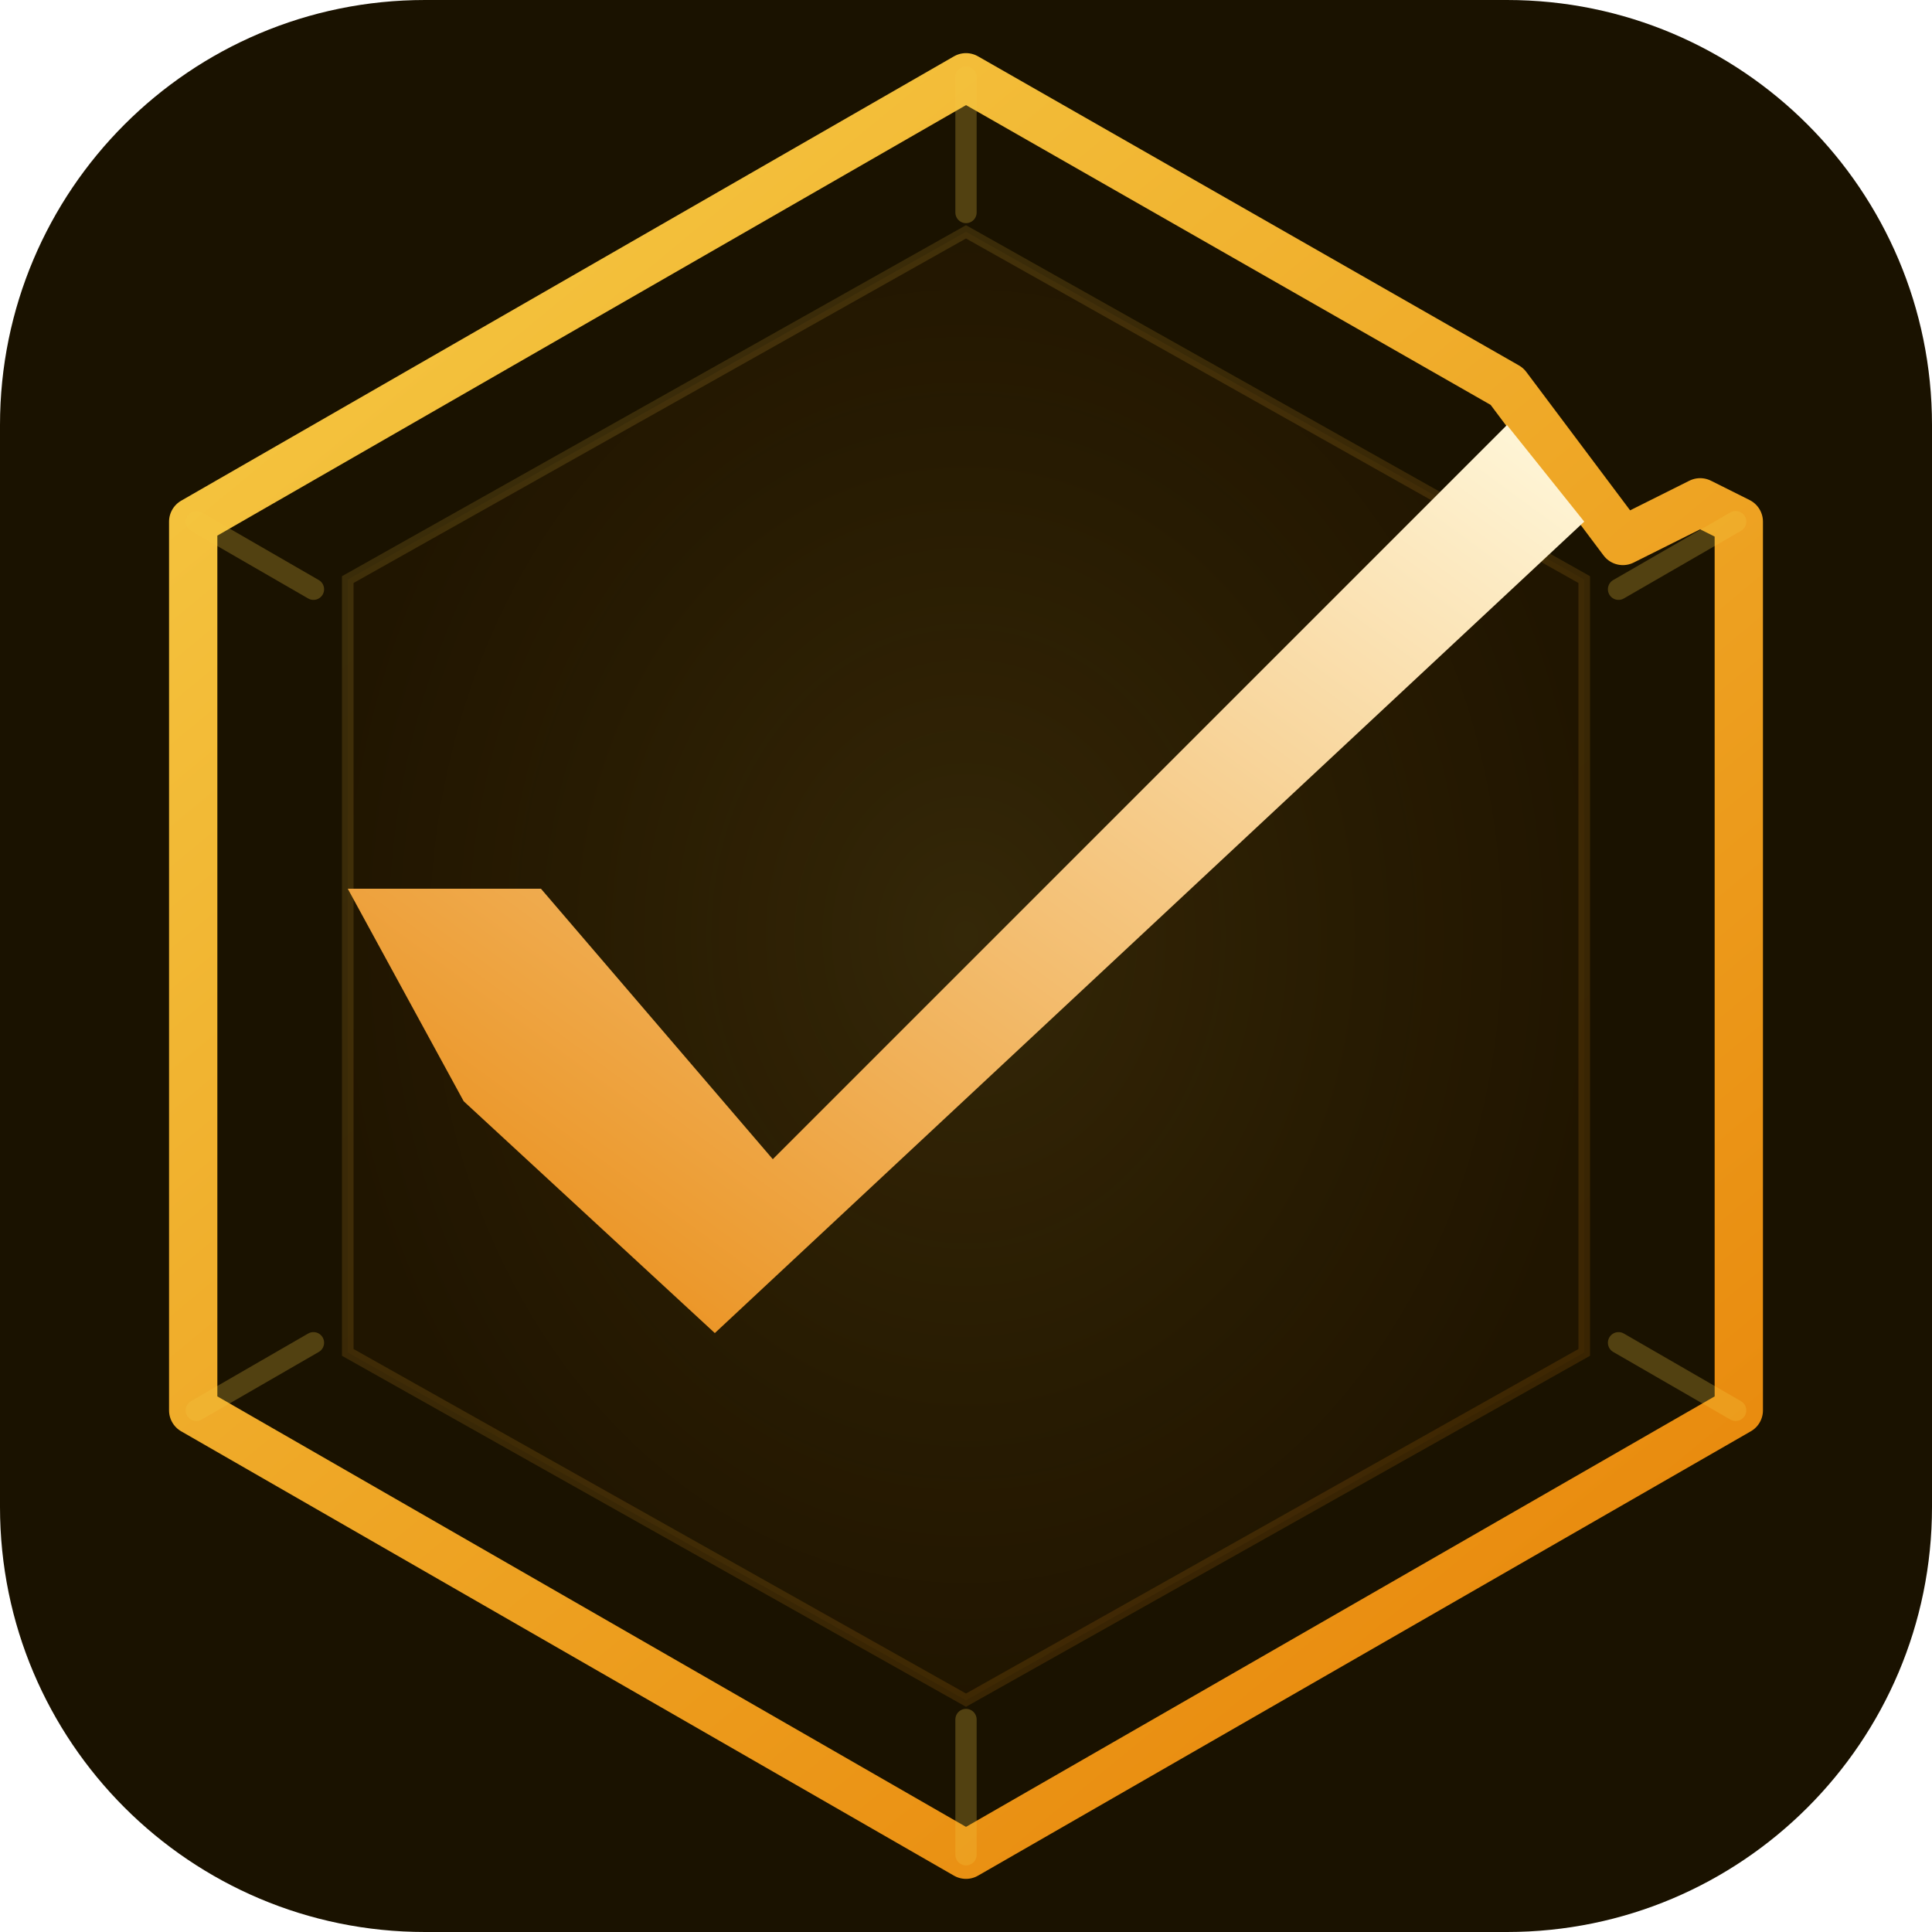
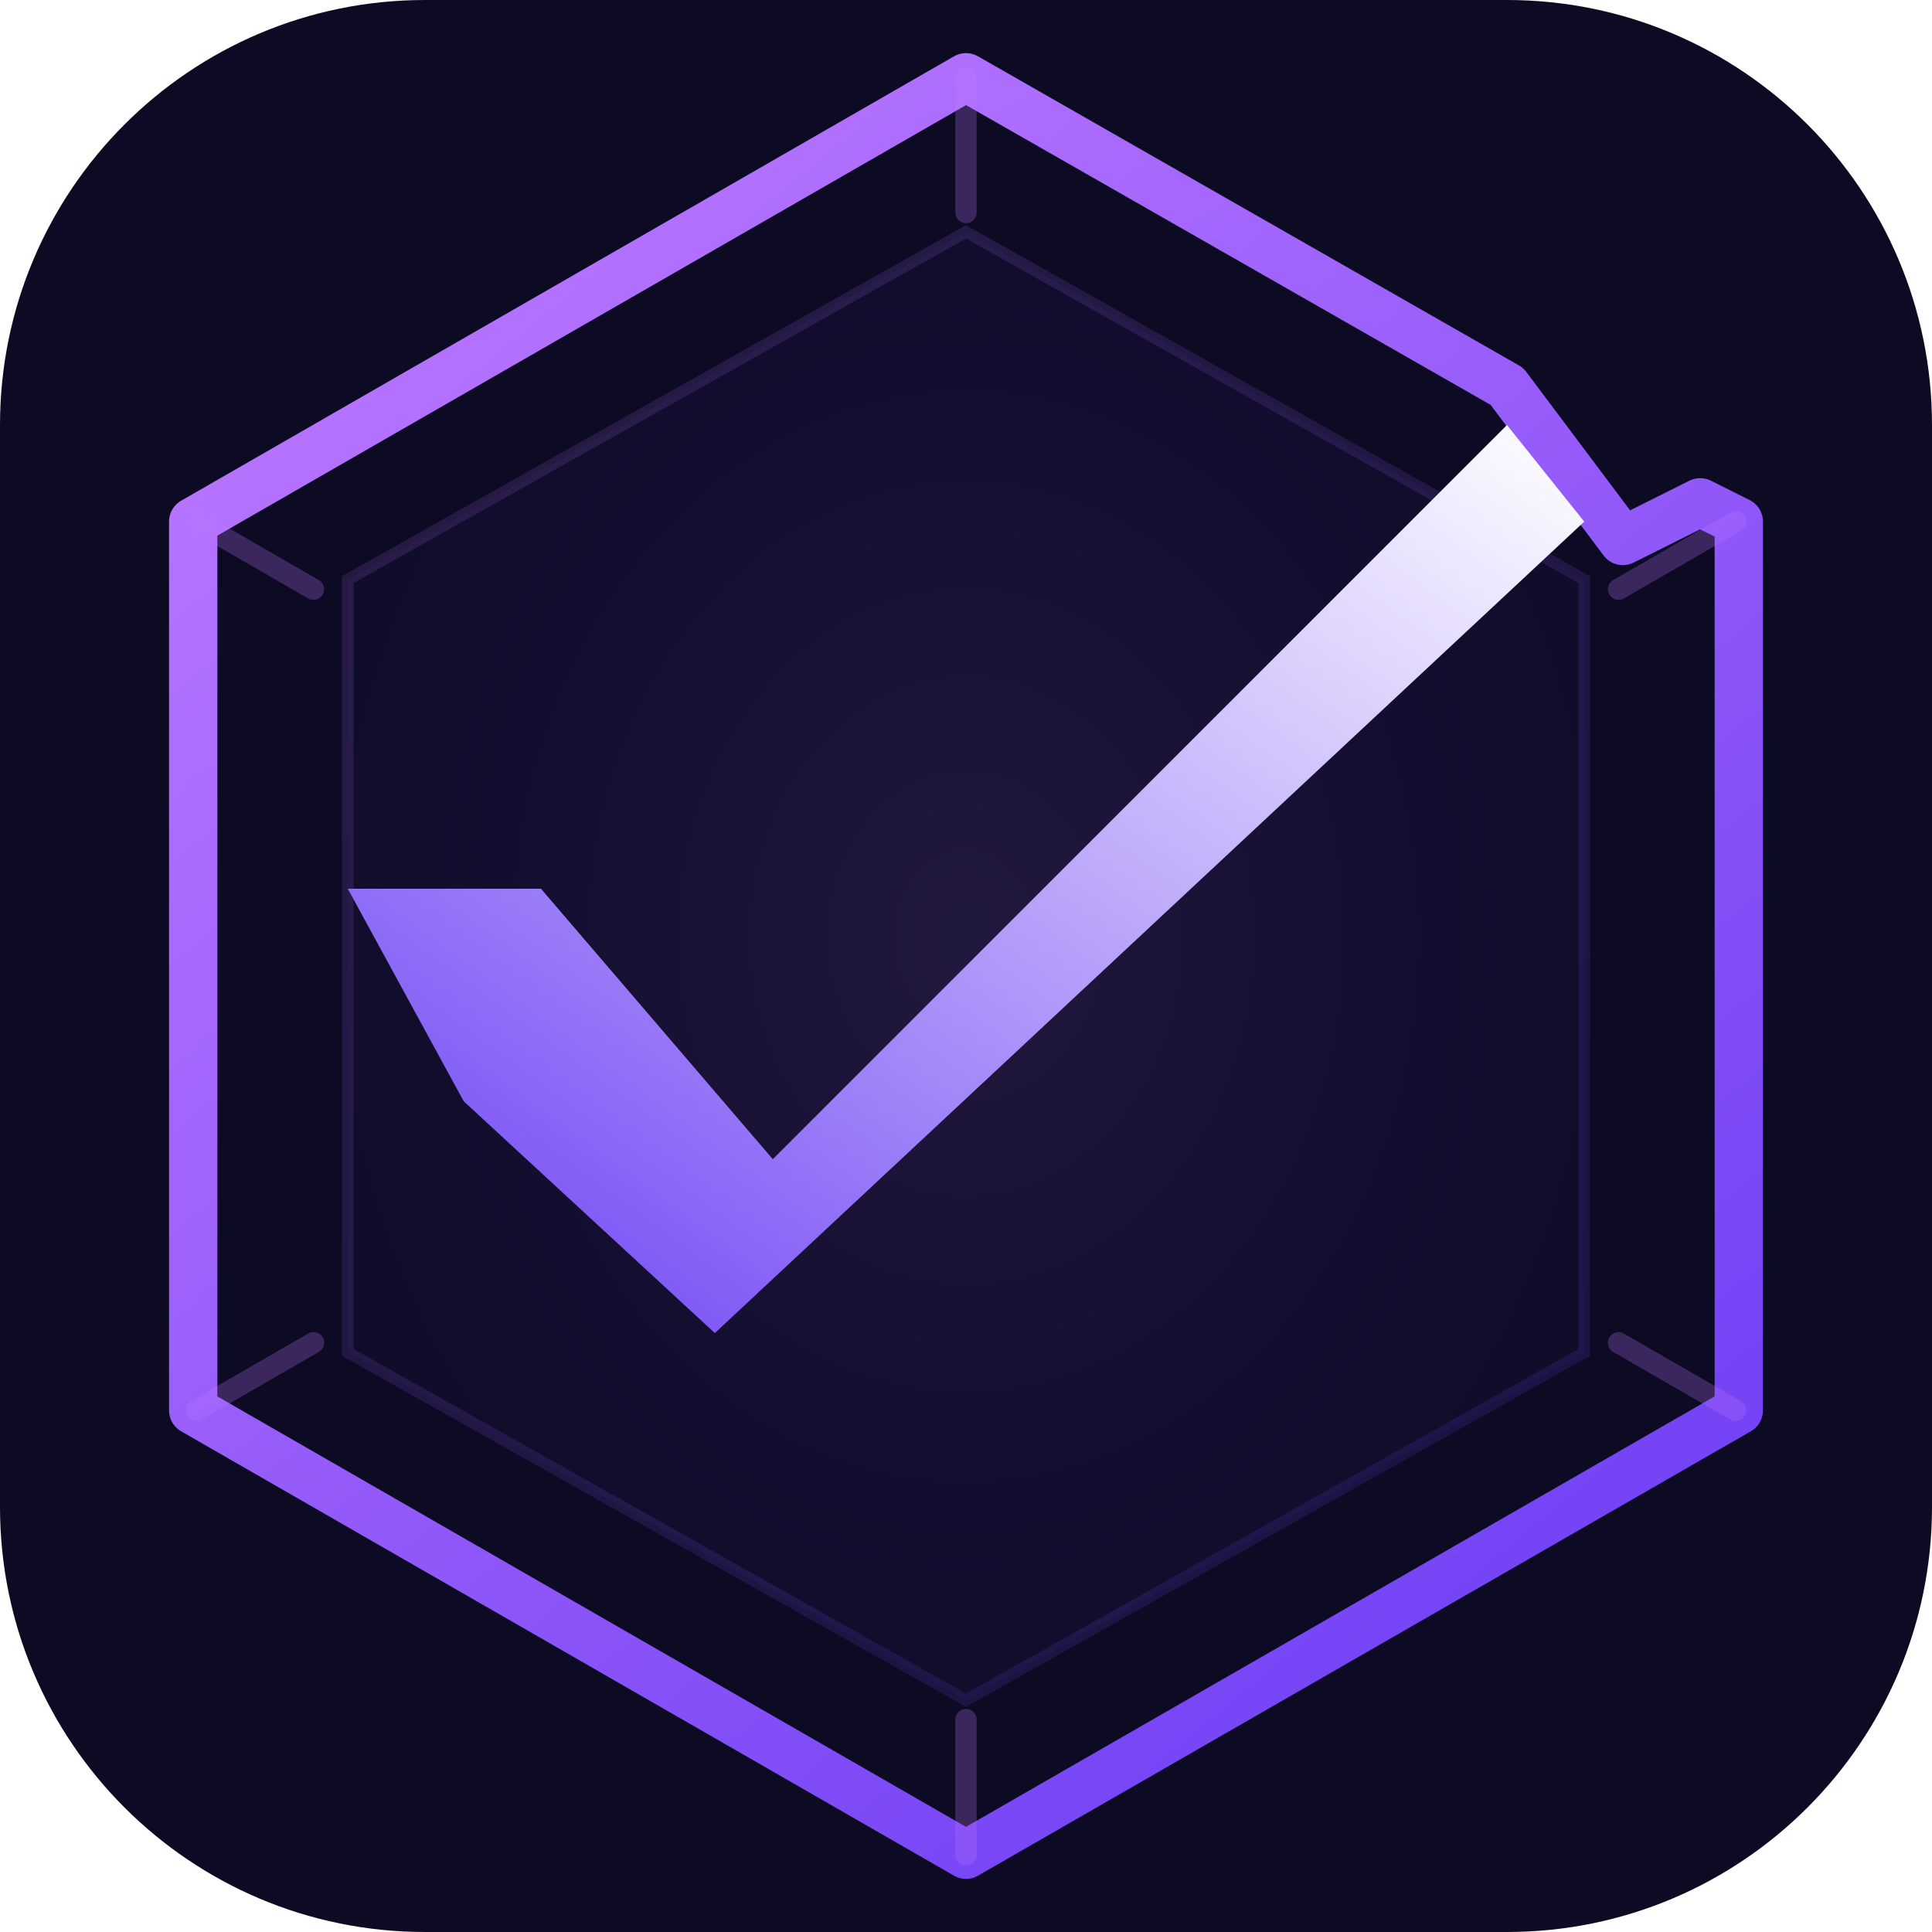
<svg xmlns="http://www.w3.org/2000/svg" width="72" height="72" viewBox="0 0 100 100" fill="none" version="1.1" id="svg12">
  <defs id="defs6">
    <radialGradient id="bf-fi" cx="50%" cy="48%" r="52%">
-       <stop offset="0%" stop-color="#F5C842" stop-opacity=".12" id="stop1" />
-       <stop offset="100%" stop-color="#E8860A" stop-opacity=".03" id="stop2" />
+       <stop offset="0%" stop-color="#BC78FF" stop-opacity=".12" id="stop1" />
+       <stop offset="100%" stop-color="#6C3EF4" stop-opacity=".03" id="stop2" />
    </radialGradient>
    <linearGradient id="bf-ri" x1="15%" y1="0%" x2="85%" y2="100%">
-       <stop offset="0%" stop-color="#F5C842" id="stop3" />
-       <stop offset="100%" stop-color="#E8860A" id="stop4" />
+       <stop offset="0%" stop-color="#BC78FF" id="stop3" />
+       <stop offset="100%" stop-color="#6C3EF4" id="stop4" />
    </linearGradient>
    <linearGradient id="bf-ck" x1="0%" y1="100%" x2="100%" y2="0%">
-       <stop offset="0%" stop-color="#E8860A" id="stop5" />
-       <stop offset="100%" stop-color="#FFF8DC" id="stop6" />
+       <stop offset="0%" stop-color="#6C3EF4" id="stop5" />
+       <stop offset="100%" stop-color="#FFFFFF" id="stop6" />
    </linearGradient>
  </defs>
-   <rect width="100" height="100" rx="22" fill="#1A1200" id="rect6" />
+   <rect width="100" height="100" rx="22" fill="#0D0B24" id="rect6" />
  <polygon points="50,12 82,30 82,70 50,88 18,70 18,30" fill="url(#bf-fi)" id="polygon6" />
  <polygon points="50,12 82,30 82,70 50,88 18,70 18,30" fill="none" stroke="url(#bf-ri)" stroke-width=".6" opacity=".15" id="polygon7" />
  <path d="M 50,4 L 10,27 L 10,73 L 50,96 L 90,73 L 90,27 L 88,26 L 84,28 L 78,20 Z" fill="none" stroke="url(#bf-ri)" stroke-width="2.5" stroke-linejoin="round" stroke-linecap="round" id="path7" />
-   <g stroke="#F5C842" stroke-linecap="round" opacity=".26" id="g12">
+   <g stroke="#BC78FF" stroke-linecap="round" opacity=".26" id="g12">
    <line x1="50" y1="4" x2="50" y2="11" stroke-width="1.1" id="line7" />
    <line x1="50" y1="4" x2="50" y2="11" transform="rotate(60,50,50)" stroke-width="1.1" id="line8" />
    <line x1="50" y1="4" x2="50" y2="11" transform="rotate(120,50,50)" stroke-width="1.1" id="line9" />
    <line x1="50" y1="4" x2="50" y2="11" transform="rotate(180,50,50)" stroke-width="1.1" id="line10" />
    <line x1="50" y1="4" x2="50" y2="11" transform="rotate(240,50,50)" stroke-width="1.1" id="line11" />
    <line x1="50" y1="4" x2="50" y2="11" transform="rotate(300,50,50)" stroke-width="1.1" id="line12" />
  </g>
  <polygon points="18,46 28,46 40,60 78,22 82,27 37,69 24,57" fill="url(#bf-ck)" id="polygon12" />
</svg>
